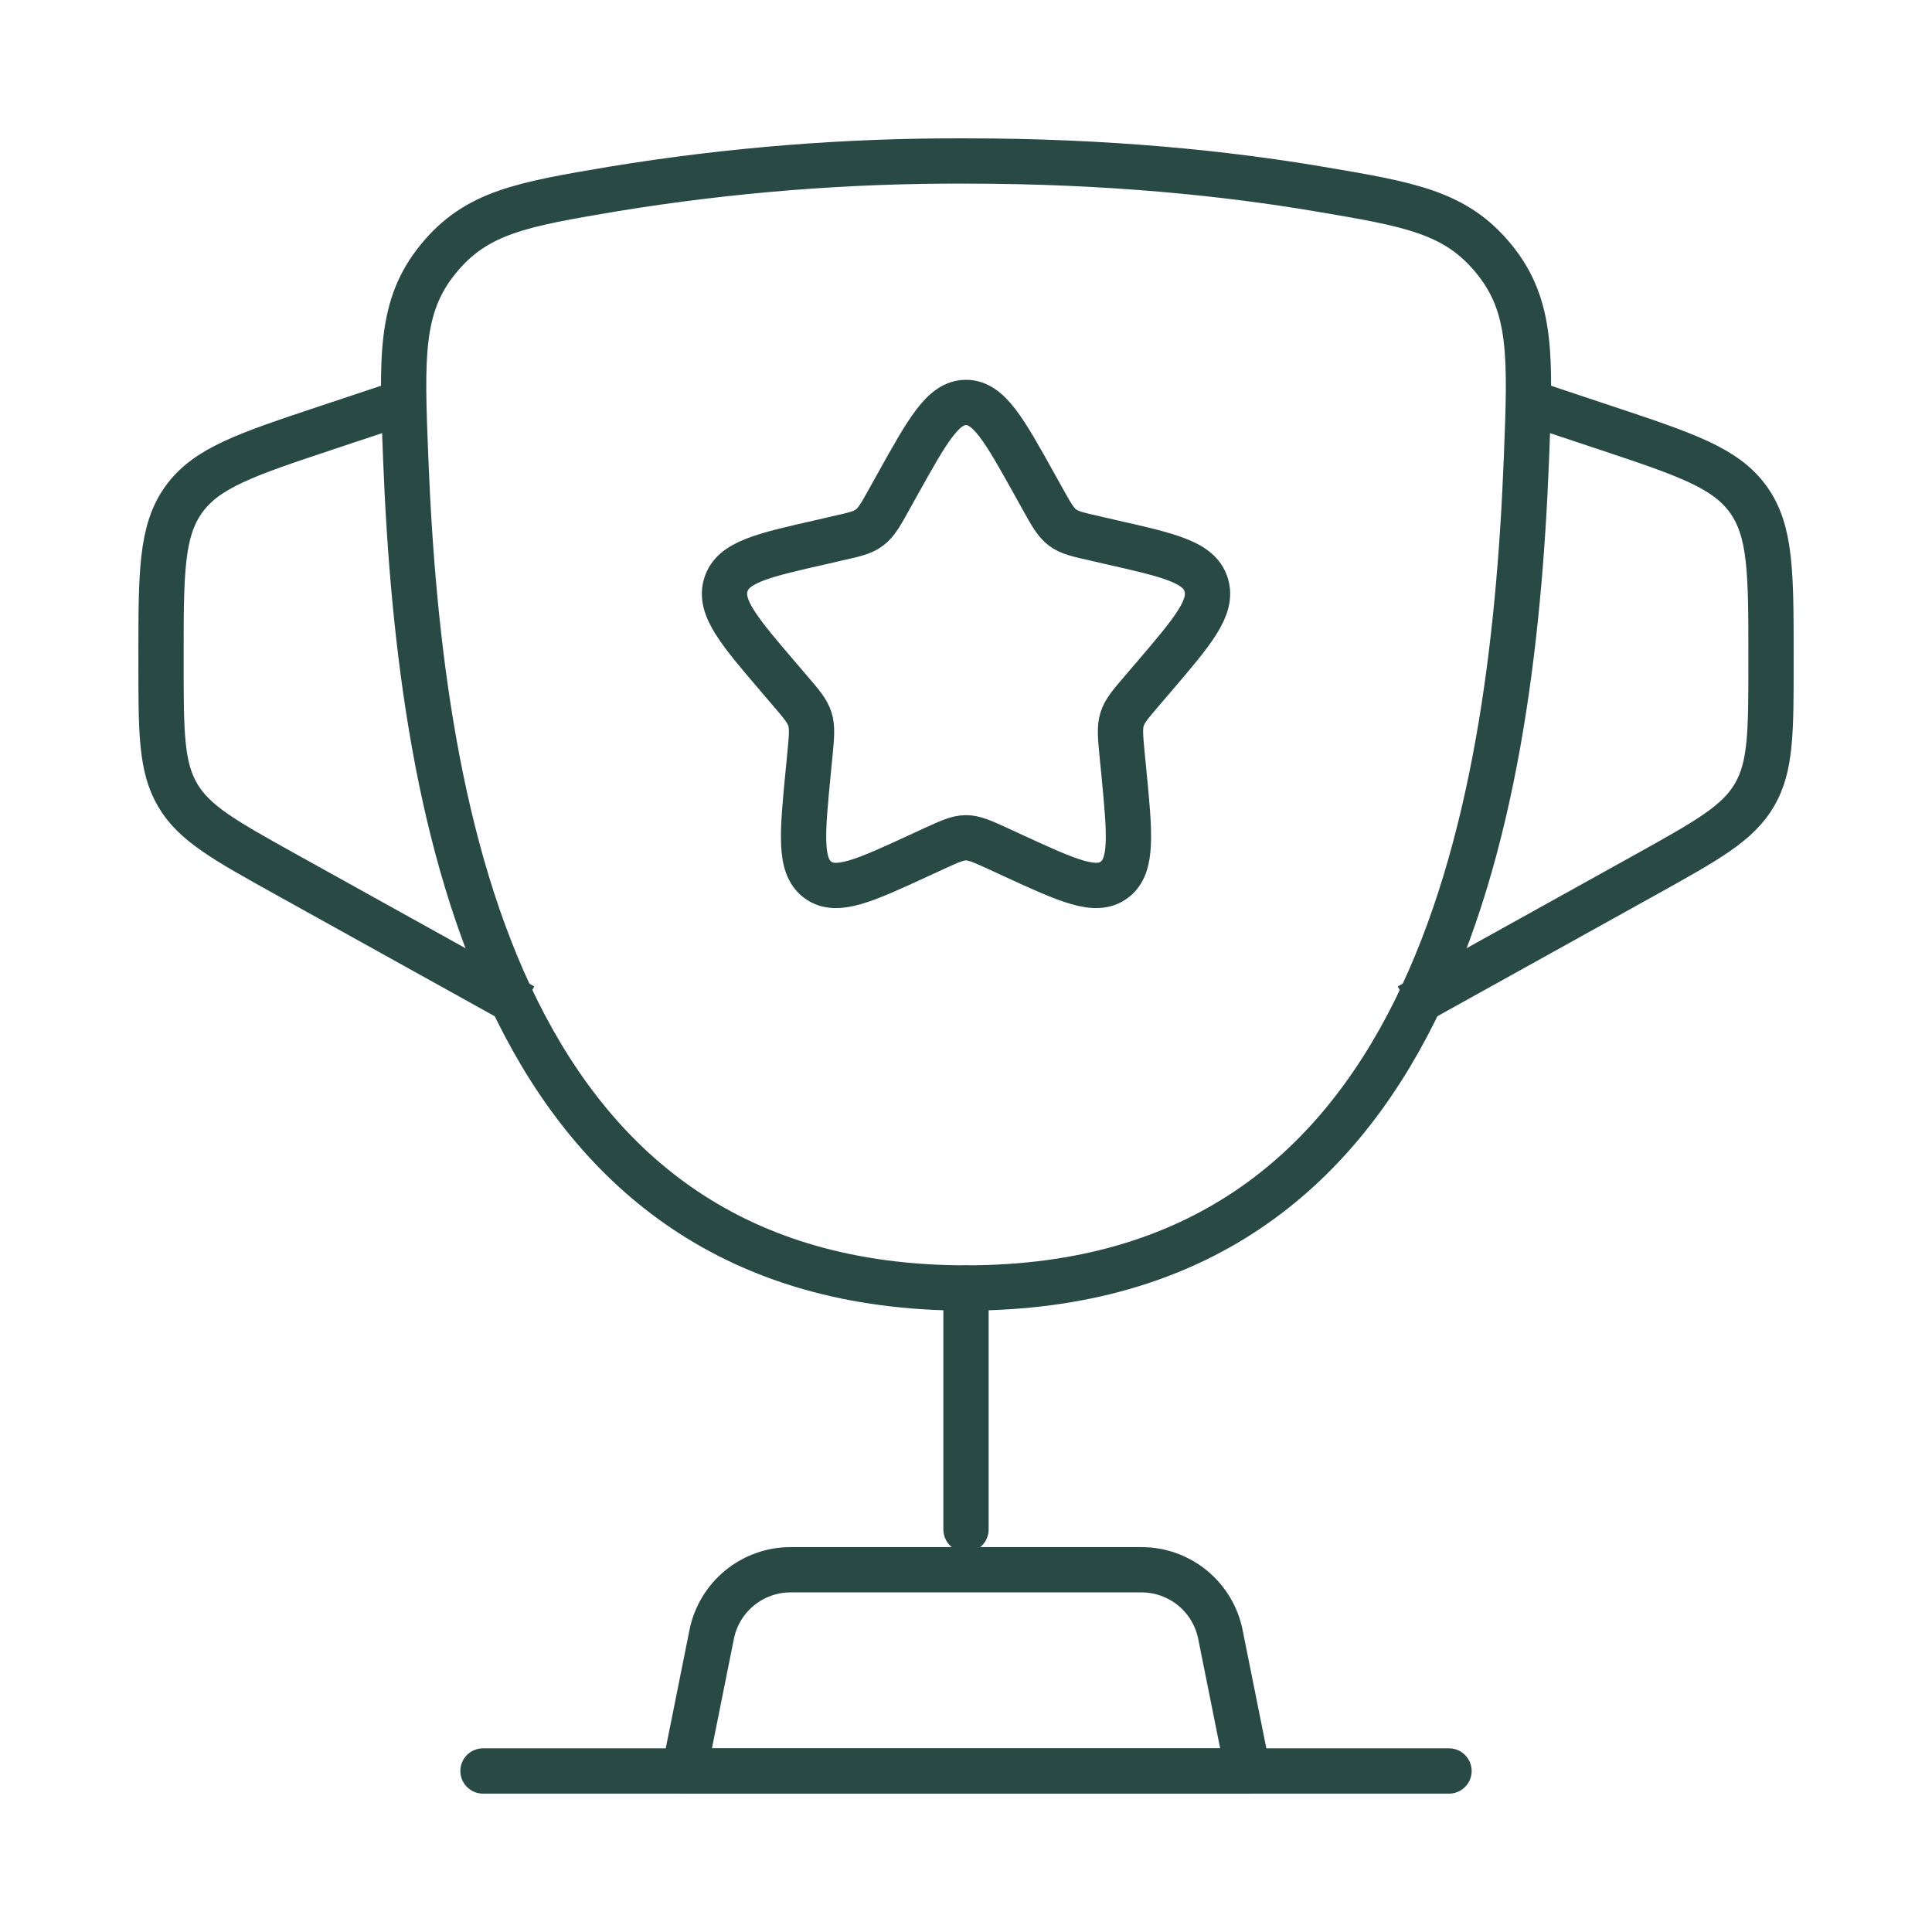
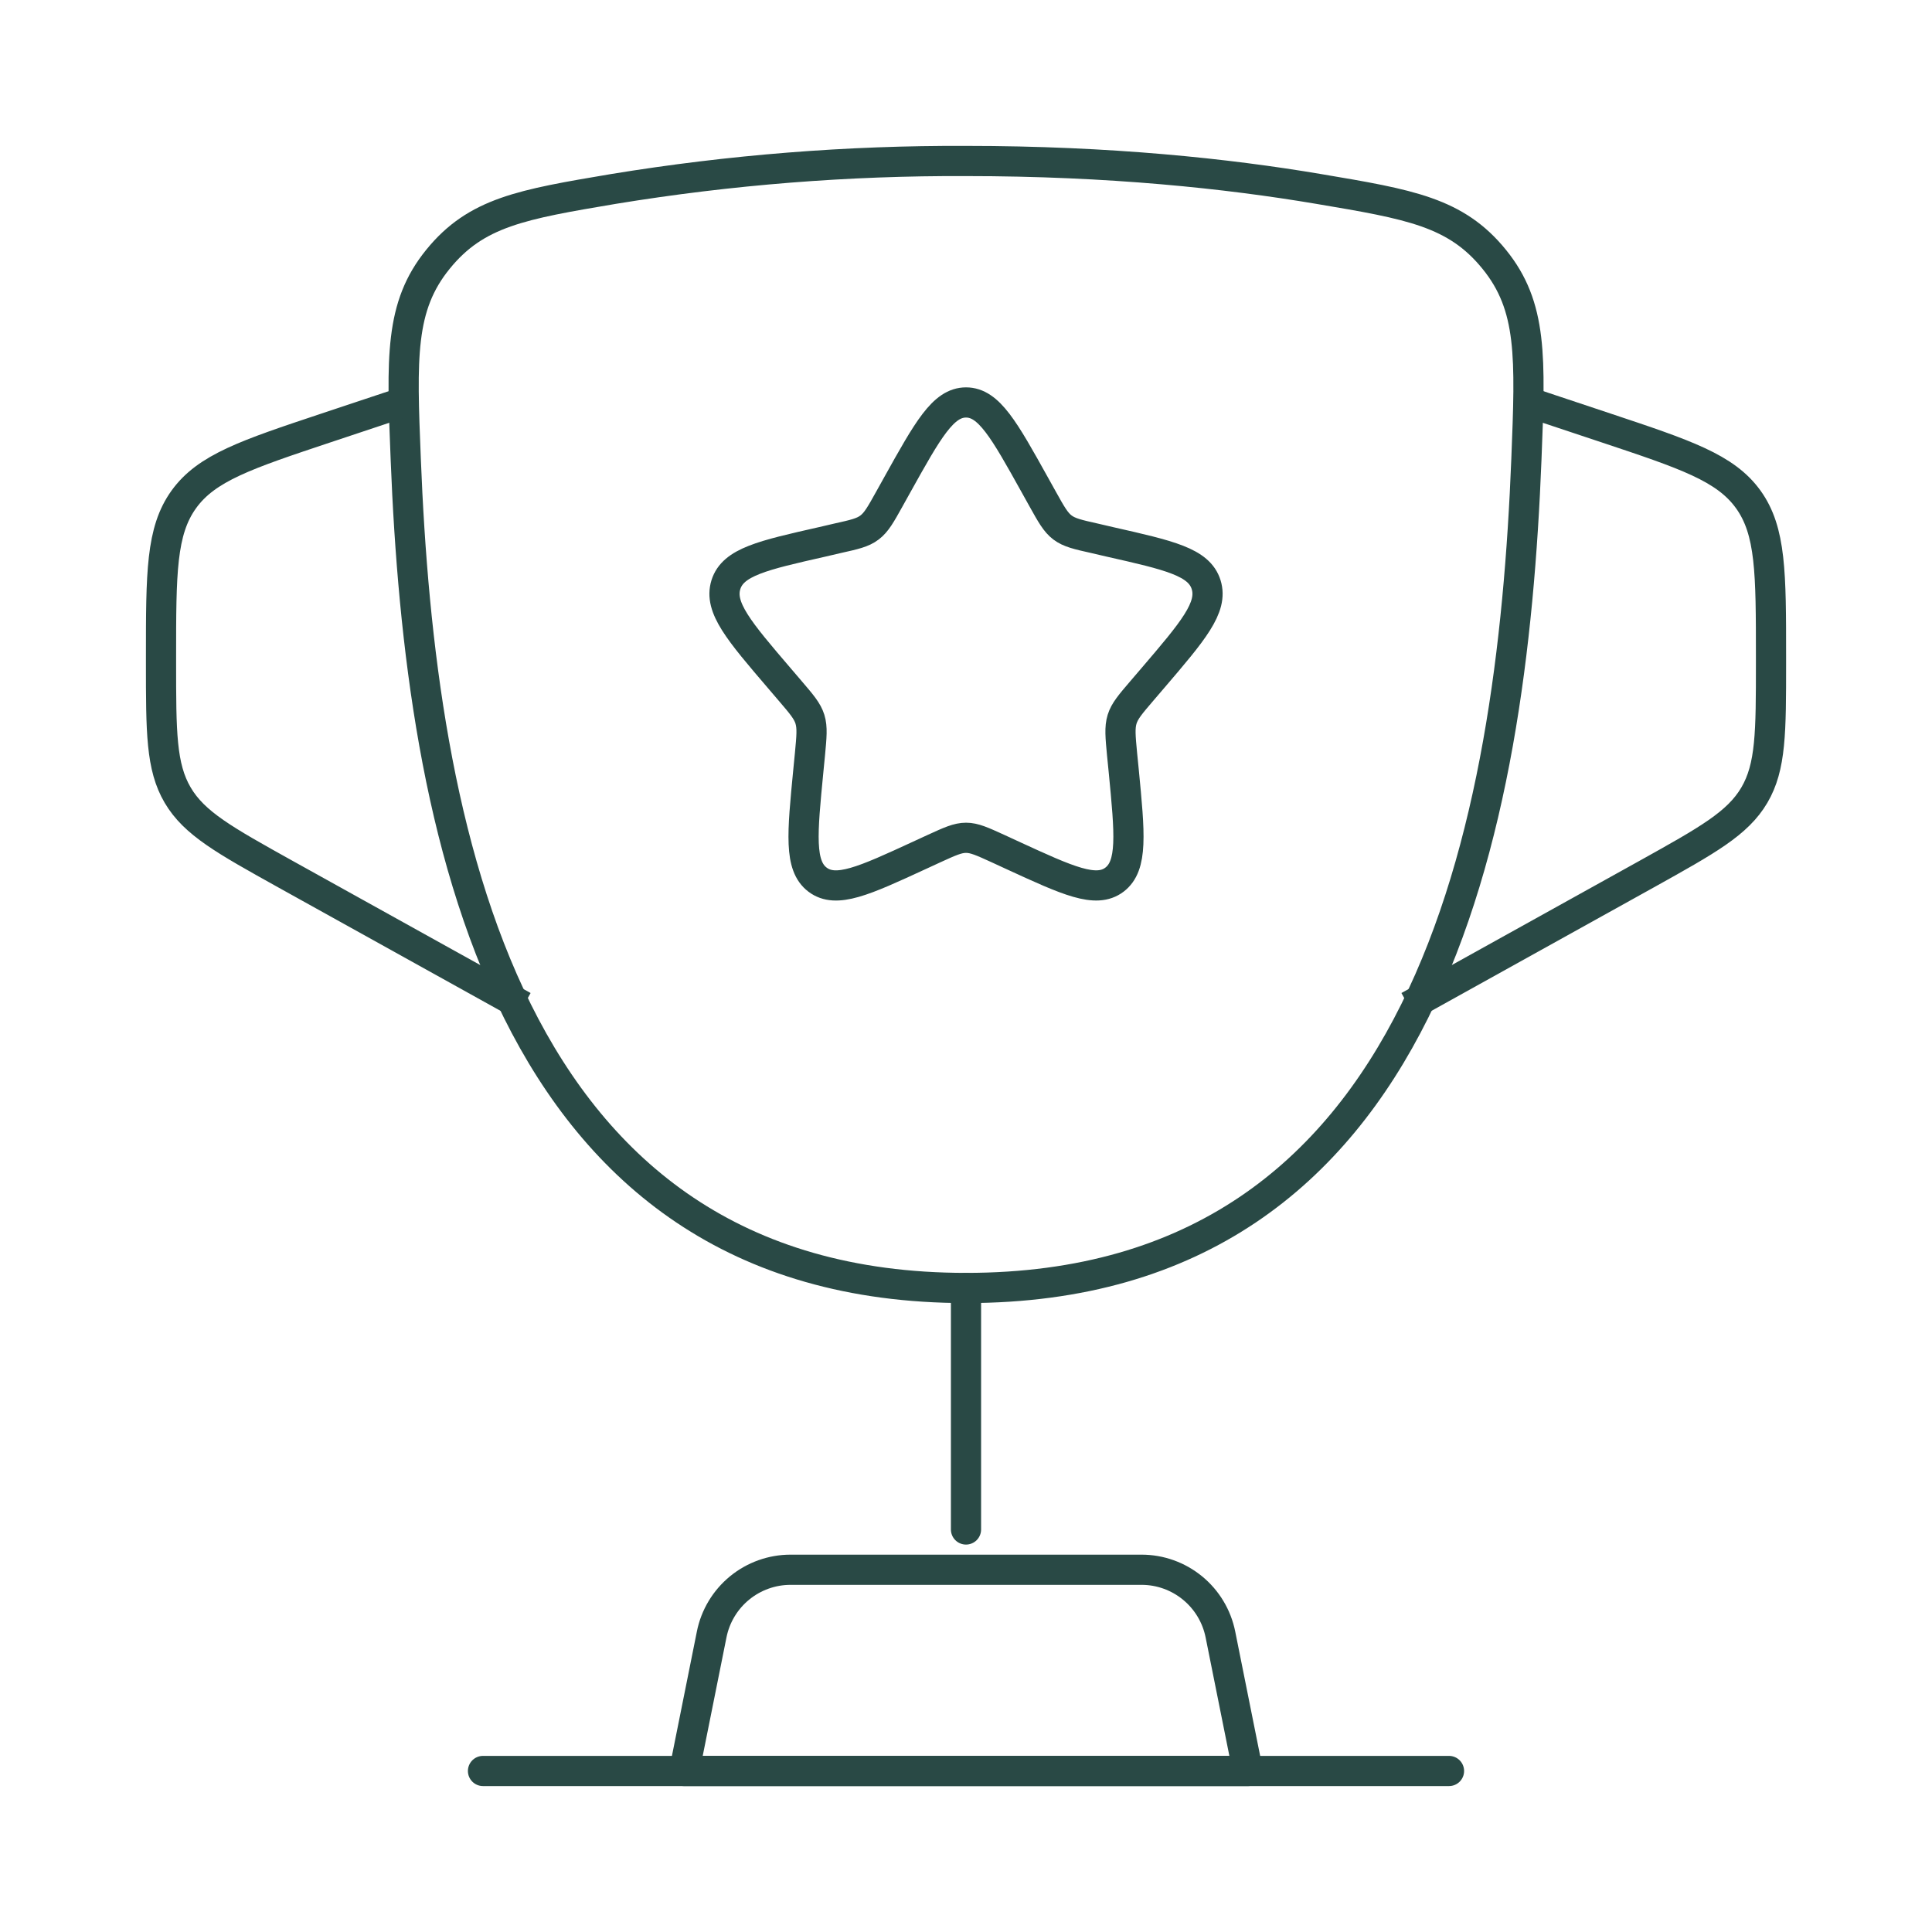
- <svg xmlns="http://www.w3.org/2000/svg" width="64" height="64" viewBox="0 0 64 64" fill="none">
-   <path d="M32.001 42.666C16.641 42.666 13.921 27.359 13.441 15.215C13.305 11.839 13.239 10.149 14.508 8.589C15.775 7.026 17.292 6.77 20.329 6.258C24.187 5.626 28.092 5.316 32.001 5.333C36.759 5.333 40.676 5.751 43.673 6.258C46.711 6.77 48.228 7.026 49.497 8.589C50.767 10.151 50.697 11.839 50.564 15.215C50.084 27.357 47.364 42.666 32.004 42.666H32.001Z" stroke="#294945" stroke-width="1.5" />
-   <path d="M32 42.666V50.666" stroke="#294945" stroke-width="1.5" stroke-linecap="round" />
-   <path d="M41.335 58.667H22.668L23.575 54.144C23.695 53.54 24.022 52.996 24.498 52.605C24.975 52.214 25.572 52 26.188 52H37.815C38.431 52 39.028 52.214 39.504 52.605C39.981 52.996 40.307 53.54 40.428 54.144L41.335 58.667Z" stroke="#294945" stroke-width="1.5" stroke-linecap="round" stroke-linejoin="round" />
-   <path d="M50.667 13.332L53.198 14.175C55.838 15.055 57.158 15.495 57.913 16.543C58.667 17.591 58.667 18.983 58.667 21.764V21.959C58.667 24.252 58.667 25.401 58.115 26.34C57.563 27.279 56.558 27.836 54.553 28.953L46.667 33.332M13.334 13.332L10.803 14.175C8.163 15.055 6.843 15.495 6.089 16.543C5.334 17.591 5.334 18.985 5.334 21.764V21.959C5.334 24.252 5.334 25.401 5.886 26.34C6.438 27.279 7.443 27.836 9.449 28.953L17.334 33.332M29.723 16.06C30.737 14.239 31.243 13.332 32.001 13.332C32.758 13.332 33.265 14.239 34.278 16.06L34.539 16.529C34.827 17.047 34.971 17.303 35.195 17.473C35.422 17.644 35.702 17.708 36.262 17.833L36.769 17.951C38.737 18.396 39.721 18.617 39.955 19.369C40.19 20.124 39.518 20.908 38.177 22.476L37.83 22.881C37.449 23.327 37.257 23.548 37.171 23.825C37.086 24.103 37.115 24.399 37.171 24.993L37.225 25.535C37.427 27.628 37.529 28.676 36.918 29.14C36.305 29.604 35.382 29.18 33.539 28.332L33.065 28.113C32.539 27.873 32.278 27.753 32.001 27.753C31.723 27.753 31.462 27.873 30.937 28.113L30.462 28.332C28.619 29.183 27.697 29.604 27.083 29.14C26.47 28.676 26.574 27.628 26.777 25.535L26.83 24.993C26.886 24.399 26.915 24.103 26.83 23.825C26.745 23.551 26.553 23.327 26.171 22.881L25.825 22.476C24.483 20.908 23.811 20.124 24.046 19.369C24.281 18.617 25.265 18.396 27.233 17.951L27.739 17.833C28.299 17.708 28.579 17.647 28.806 17.473C29.03 17.303 29.174 17.047 29.462 16.529L29.723 16.06Z" stroke="#294945" stroke-width="1.5" />
-   <path d="M48 58.666H16" stroke="#294945" stroke-width="1.5" stroke-linecap="round" />
+ <svg xmlns="http://www.w3.org/2000/svg" viewBox="0 0 64 64" fill="none">
+   <path d="M32.001 42.666C16.641 42.666 13.921 27.359 13.441 15.215C13.305 11.839 13.239 10.149 14.508 8.589C15.775 7.026 17.292 6.77 20.329 6.258C24.187 5.626 28.092 5.316 32.001 5.333C36.759 5.333 40.676 5.751 43.673 6.258C46.711 6.77 48.228 7.026 49.497 8.589C50.767 10.151 50.697 11.839 50.564 15.215C50.084 27.357 47.364 42.666 32.004 42.666H32.001Z" stroke="#294945" />
+   <path d="M32 42.666V50.666" stroke="#294945" stroke-linecap="round" />
+   <path d="M41.335 58.667H22.668L23.575 54.144C23.695 53.54 24.022 52.996 24.498 52.605C24.975 52.214 25.572 52 26.188 52H37.815C38.431 52 39.028 52.214 39.504 52.605C39.981 52.996 40.307 53.54 40.428 54.144L41.335 58.667Z" stroke="#294945" stroke-linecap="round" stroke-linejoin="round" />
+   <path d="M50.667 13.332L53.198 14.175C55.838 15.055 57.158 15.495 57.913 16.543C58.667 17.591 58.667 18.983 58.667 21.764V21.959C58.667 24.252 58.667 25.401 58.115 26.34C57.563 27.279 56.558 27.836 54.553 28.953L46.667 33.332M13.334 13.332L10.803 14.175C8.163 15.055 6.843 15.495 6.089 16.543C5.334 17.591 5.334 18.985 5.334 21.764V21.959C5.334 24.252 5.334 25.401 5.886 26.34C6.438 27.279 7.443 27.836 9.449 28.953L17.334 33.332M29.723 16.06C30.737 14.239 31.243 13.332 32.001 13.332C32.758 13.332 33.265 14.239 34.278 16.06L34.539 16.529C34.827 17.047 34.971 17.303 35.195 17.473C35.422 17.644 35.702 17.708 36.262 17.833L36.769 17.951C38.737 18.396 39.721 18.617 39.955 19.369C40.19 20.124 39.518 20.908 38.177 22.476L37.83 22.881C37.449 23.327 37.257 23.548 37.171 23.825C37.086 24.103 37.115 24.399 37.171 24.993L37.225 25.535C37.427 27.628 37.529 28.676 36.918 29.14C36.305 29.604 35.382 29.18 33.539 28.332L33.065 28.113C32.539 27.873 32.278 27.753 32.001 27.753C31.723 27.753 31.462 27.873 30.937 28.113L30.462 28.332C28.619 29.183 27.697 29.604 27.083 29.14C26.47 28.676 26.574 27.628 26.777 25.535L26.83 24.993C26.886 24.399 26.915 24.103 26.83 23.825C26.745 23.551 26.553 23.327 26.171 22.881L25.825 22.476C24.483 20.908 23.811 20.124 24.046 19.369C24.281 18.617 25.265 18.396 27.233 17.951L27.739 17.833C28.299 17.708 28.579 17.647 28.806 17.473C29.03 17.303 29.174 17.047 29.462 16.529L29.723 16.06Z" stroke="#294945" />
+   <path d="M48 58.666H16" stroke="#294945" stroke-linecap="round" />
</svg>
